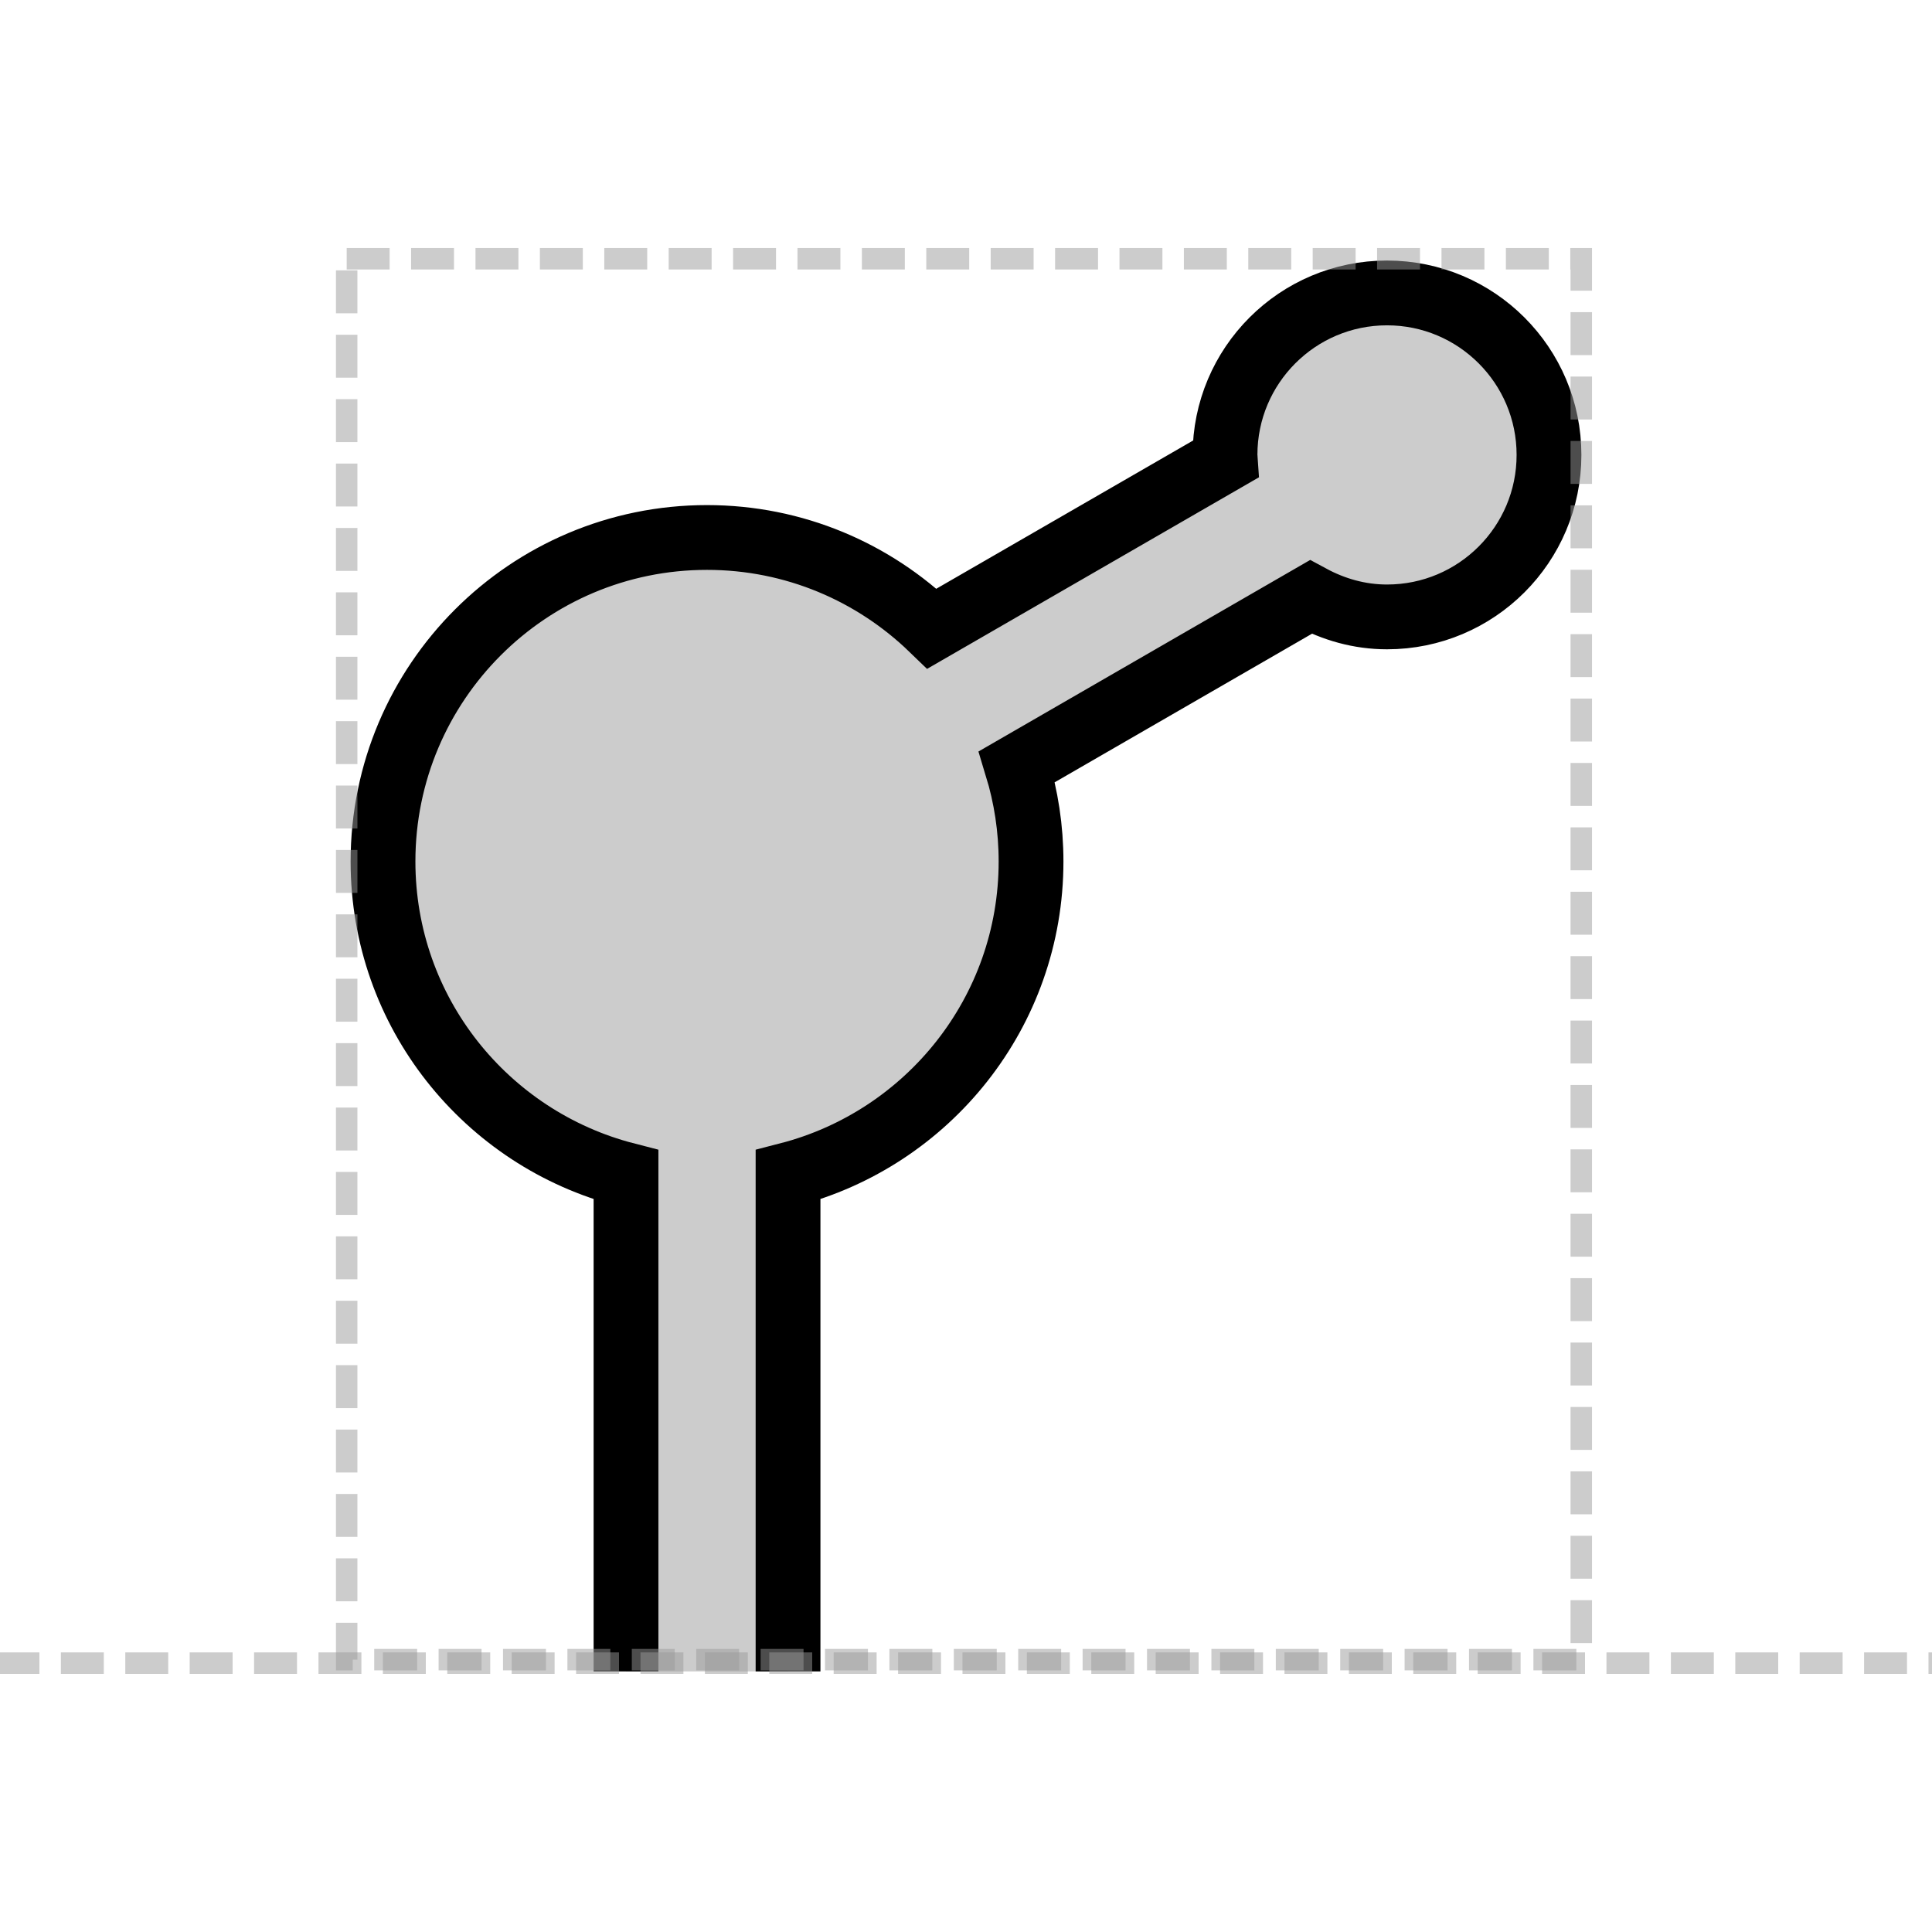
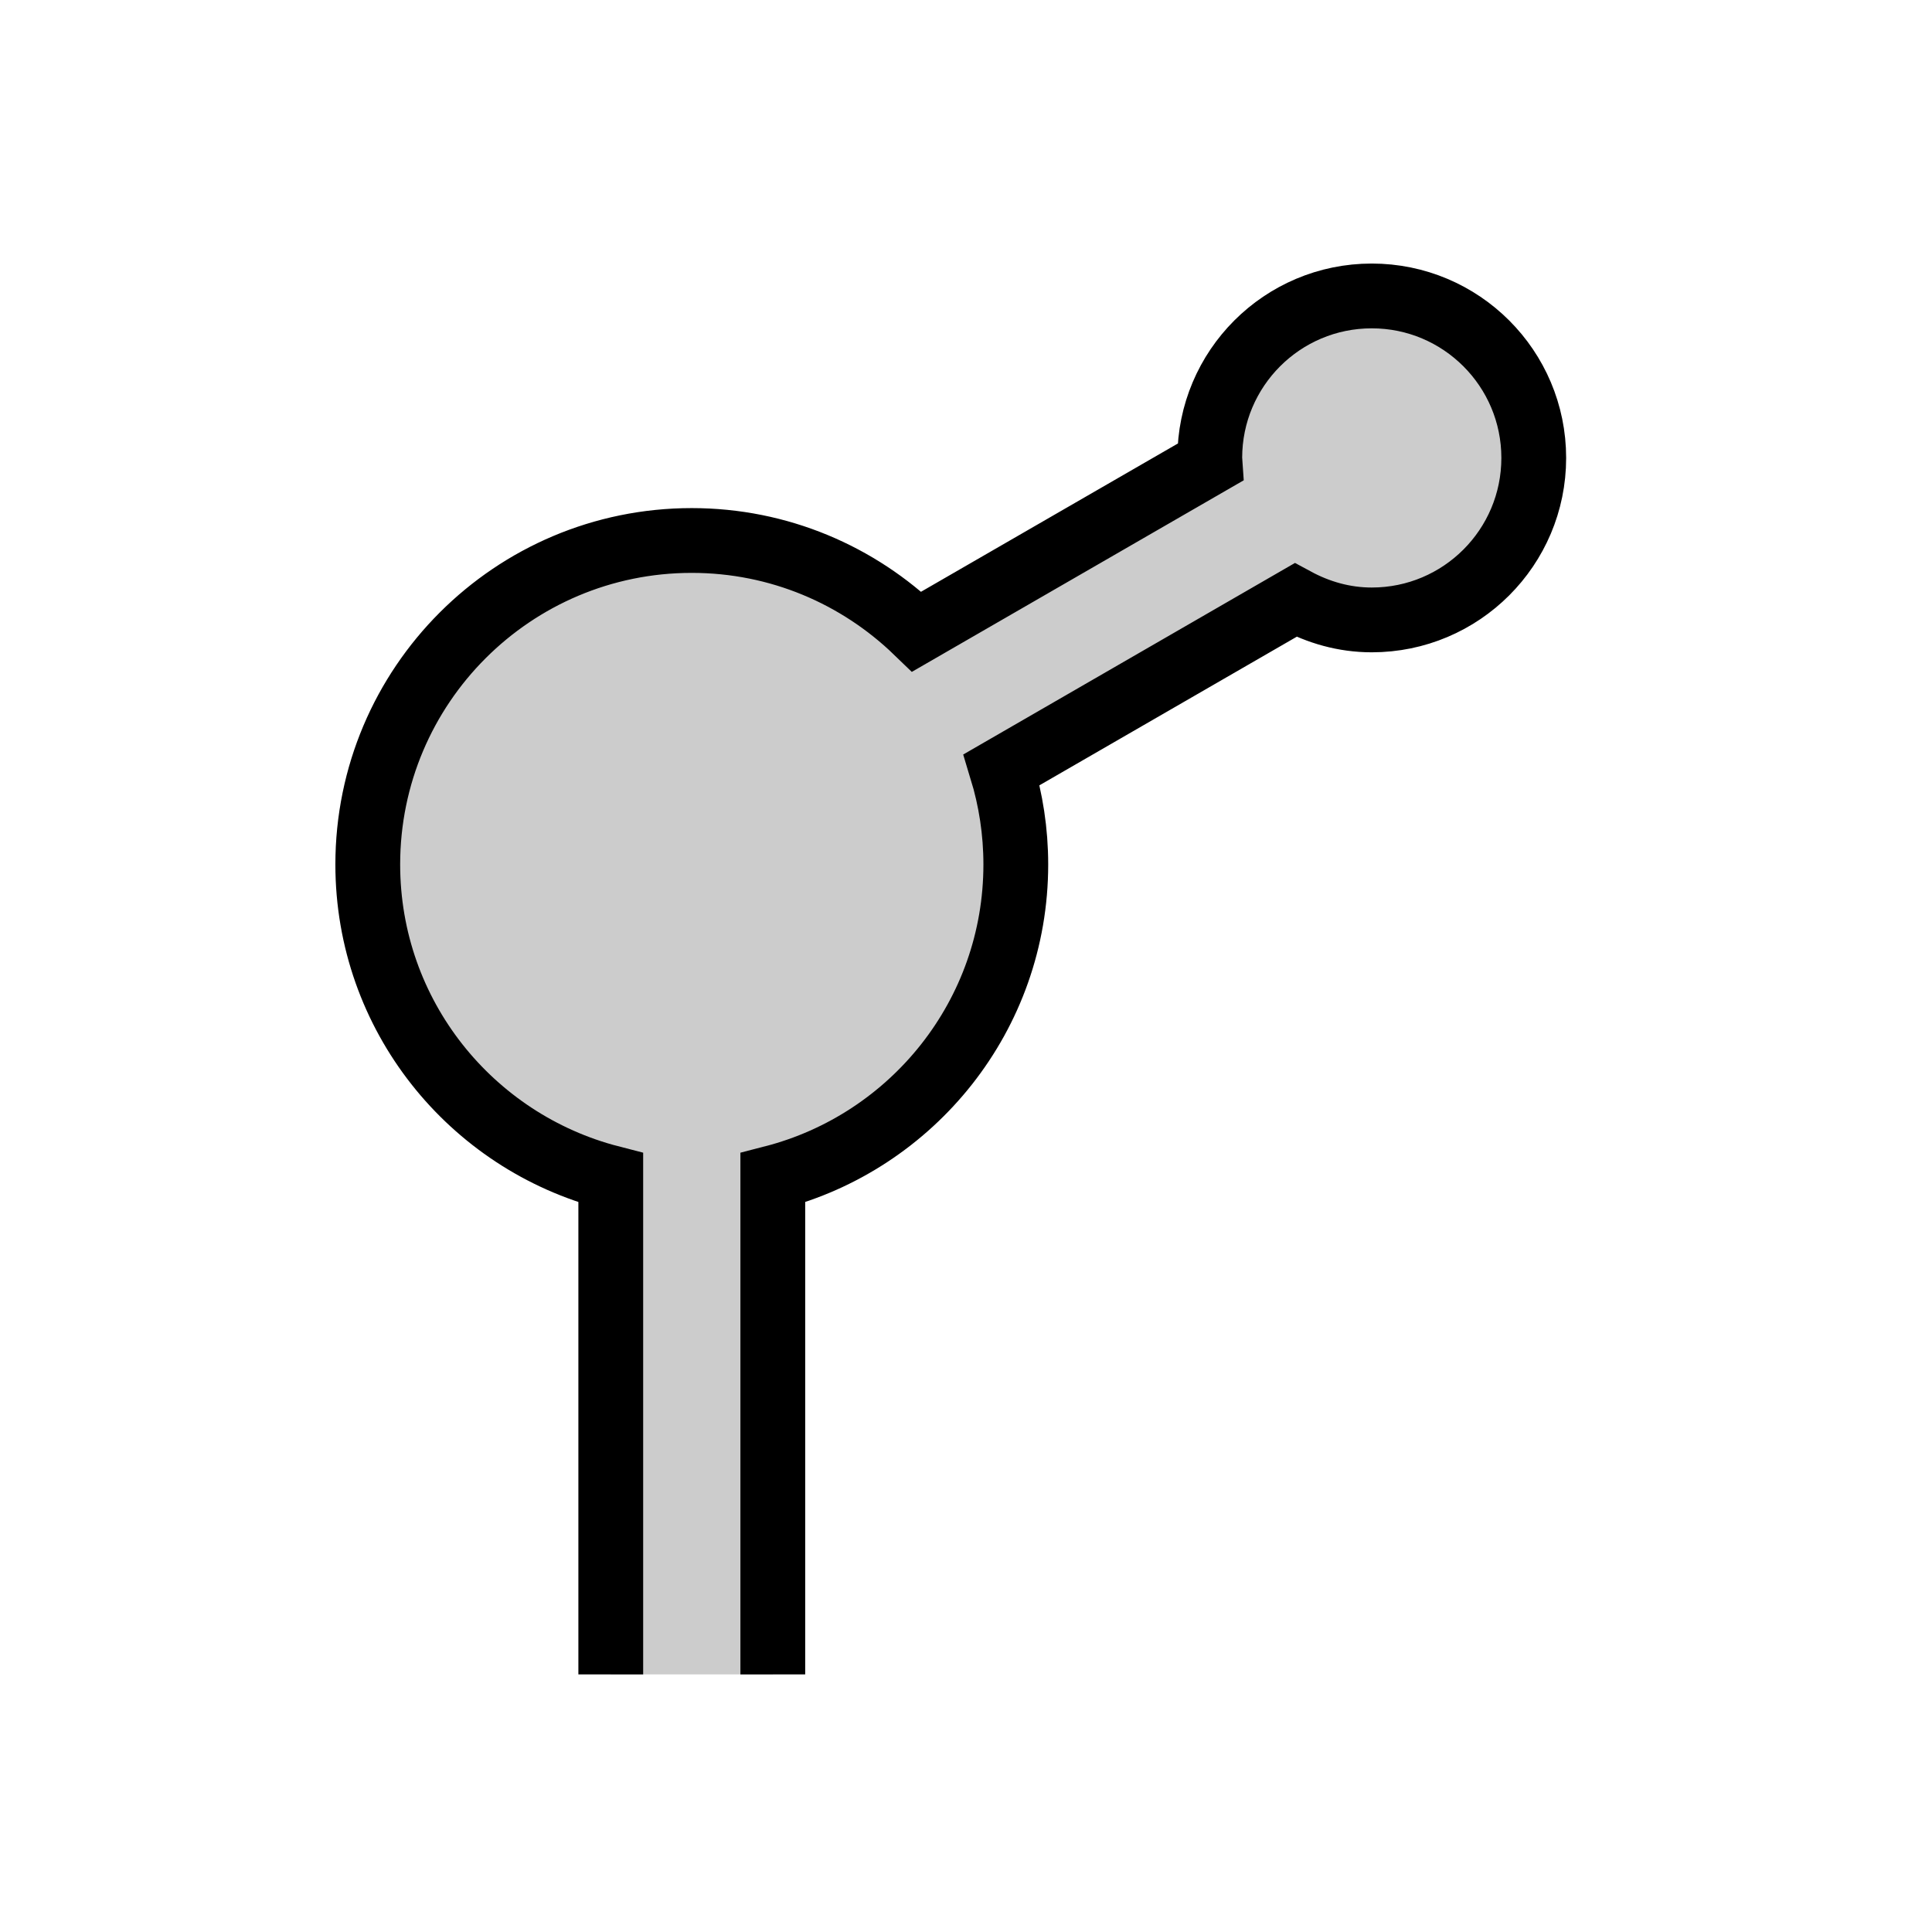
- <svg xmlns="http://www.w3.org/2000/svg" version="1.1" id="Layer_1" x="0px" y="0px" width="0.5in" height="0.5in" viewBox="221.5 222.5 45 45" enable-background="new 221.5 222.5 55 55" xml:space="preserve">
+ <svg xmlns="http://www.w3.org/2000/svg" version="1.1" id="Layer_1" x="0px" y="0px" width="0.5in" height="0.5in" viewBox="0 0 45 45" enable-background="new 221.5 222.5 55 55" xml:space="preserve">
  <defs id="defs6" />
-   <path id="MGA_2_" d="m 239.855,261.43 0,-11.567 c 3.253,-0.838 5.66,-3.784 5.66,-7.298 0,-0.768 -0.116,-1.508 -0.329,-2.207 l 6.844,-3.952 c 0.531,0.287 1.13,0.463 1.776,0.463 2.084,0 3.773,-1.689 3.773,-3.773 0,-2.083 -1.689,-3.773 -3.773,-3.773 -2.085,0 -3.773,1.69 -3.773,3.773 0,0.034 0.009,0.066 0.011,0.1 l -6.836,3.946 c -1.358,-1.313 -3.203,-2.123 -5.241,-2.123 -4.166,0 -7.546,3.378 -7.546,7.546 0,3.515 2.406,6.46 5.66,7.298 l 0,11.567" style="fill:#cccccc;stroke:#000000;stroke-width:1.509" />
+   <path id="MGA_2_" d="m 18,39 0,-11.567 c 3.253,-0.838 5.66,-3.784 5.66,-7.298 0,-0.768 -0.116,-1.508 -0.329,-2.207 l 6.844,-3.952 c 0.531,0.287 1.13,0.463 1.776,0.463 2.084,0 3.773,-1.689 3.773,-3.773 0,-2.083 -1.689,-3.773 -3.773,-3.773 -2.085,0 -3.773,1.69 -3.773,3.773 0,0.034 0.009,0.066 0.011,0.1 l -6.836,3.946 c -1.358,-1.313 -3.203,-2.123 -5.241,-2.123 -4.166,0 -7.546,3.378 -7.546,7.546 0,3.515 2.406,6.46 5.66,7.298 l 0,11.567" style="fill:#cccccc;stroke:#000000;stroke-width:1.509" />
  <path style="opacity:0.5;fill:none;fill-opacity:1;stroke:#999999;stroke-width:0.5;stroke-miterlimit:4;stroke-dasharray:1, 0.5;stroke-dashoffset:0;stroke-opacity:1" d="m 221.418,261.238 c 45.153,0 45.153,0 45.153,0" id="path4136" />
  <rect style="opacity:0.5;fill:none;fill-opacity:1;stroke:#999999;stroke-width:0.5;stroke-miterlimit:4;stroke-dasharray:1, 0.5;stroke-dashoffset:0;stroke-opacity:1" id="rect4138" width="28.756" height="32.629" x="229.575" y="228.527" />
</svg>
